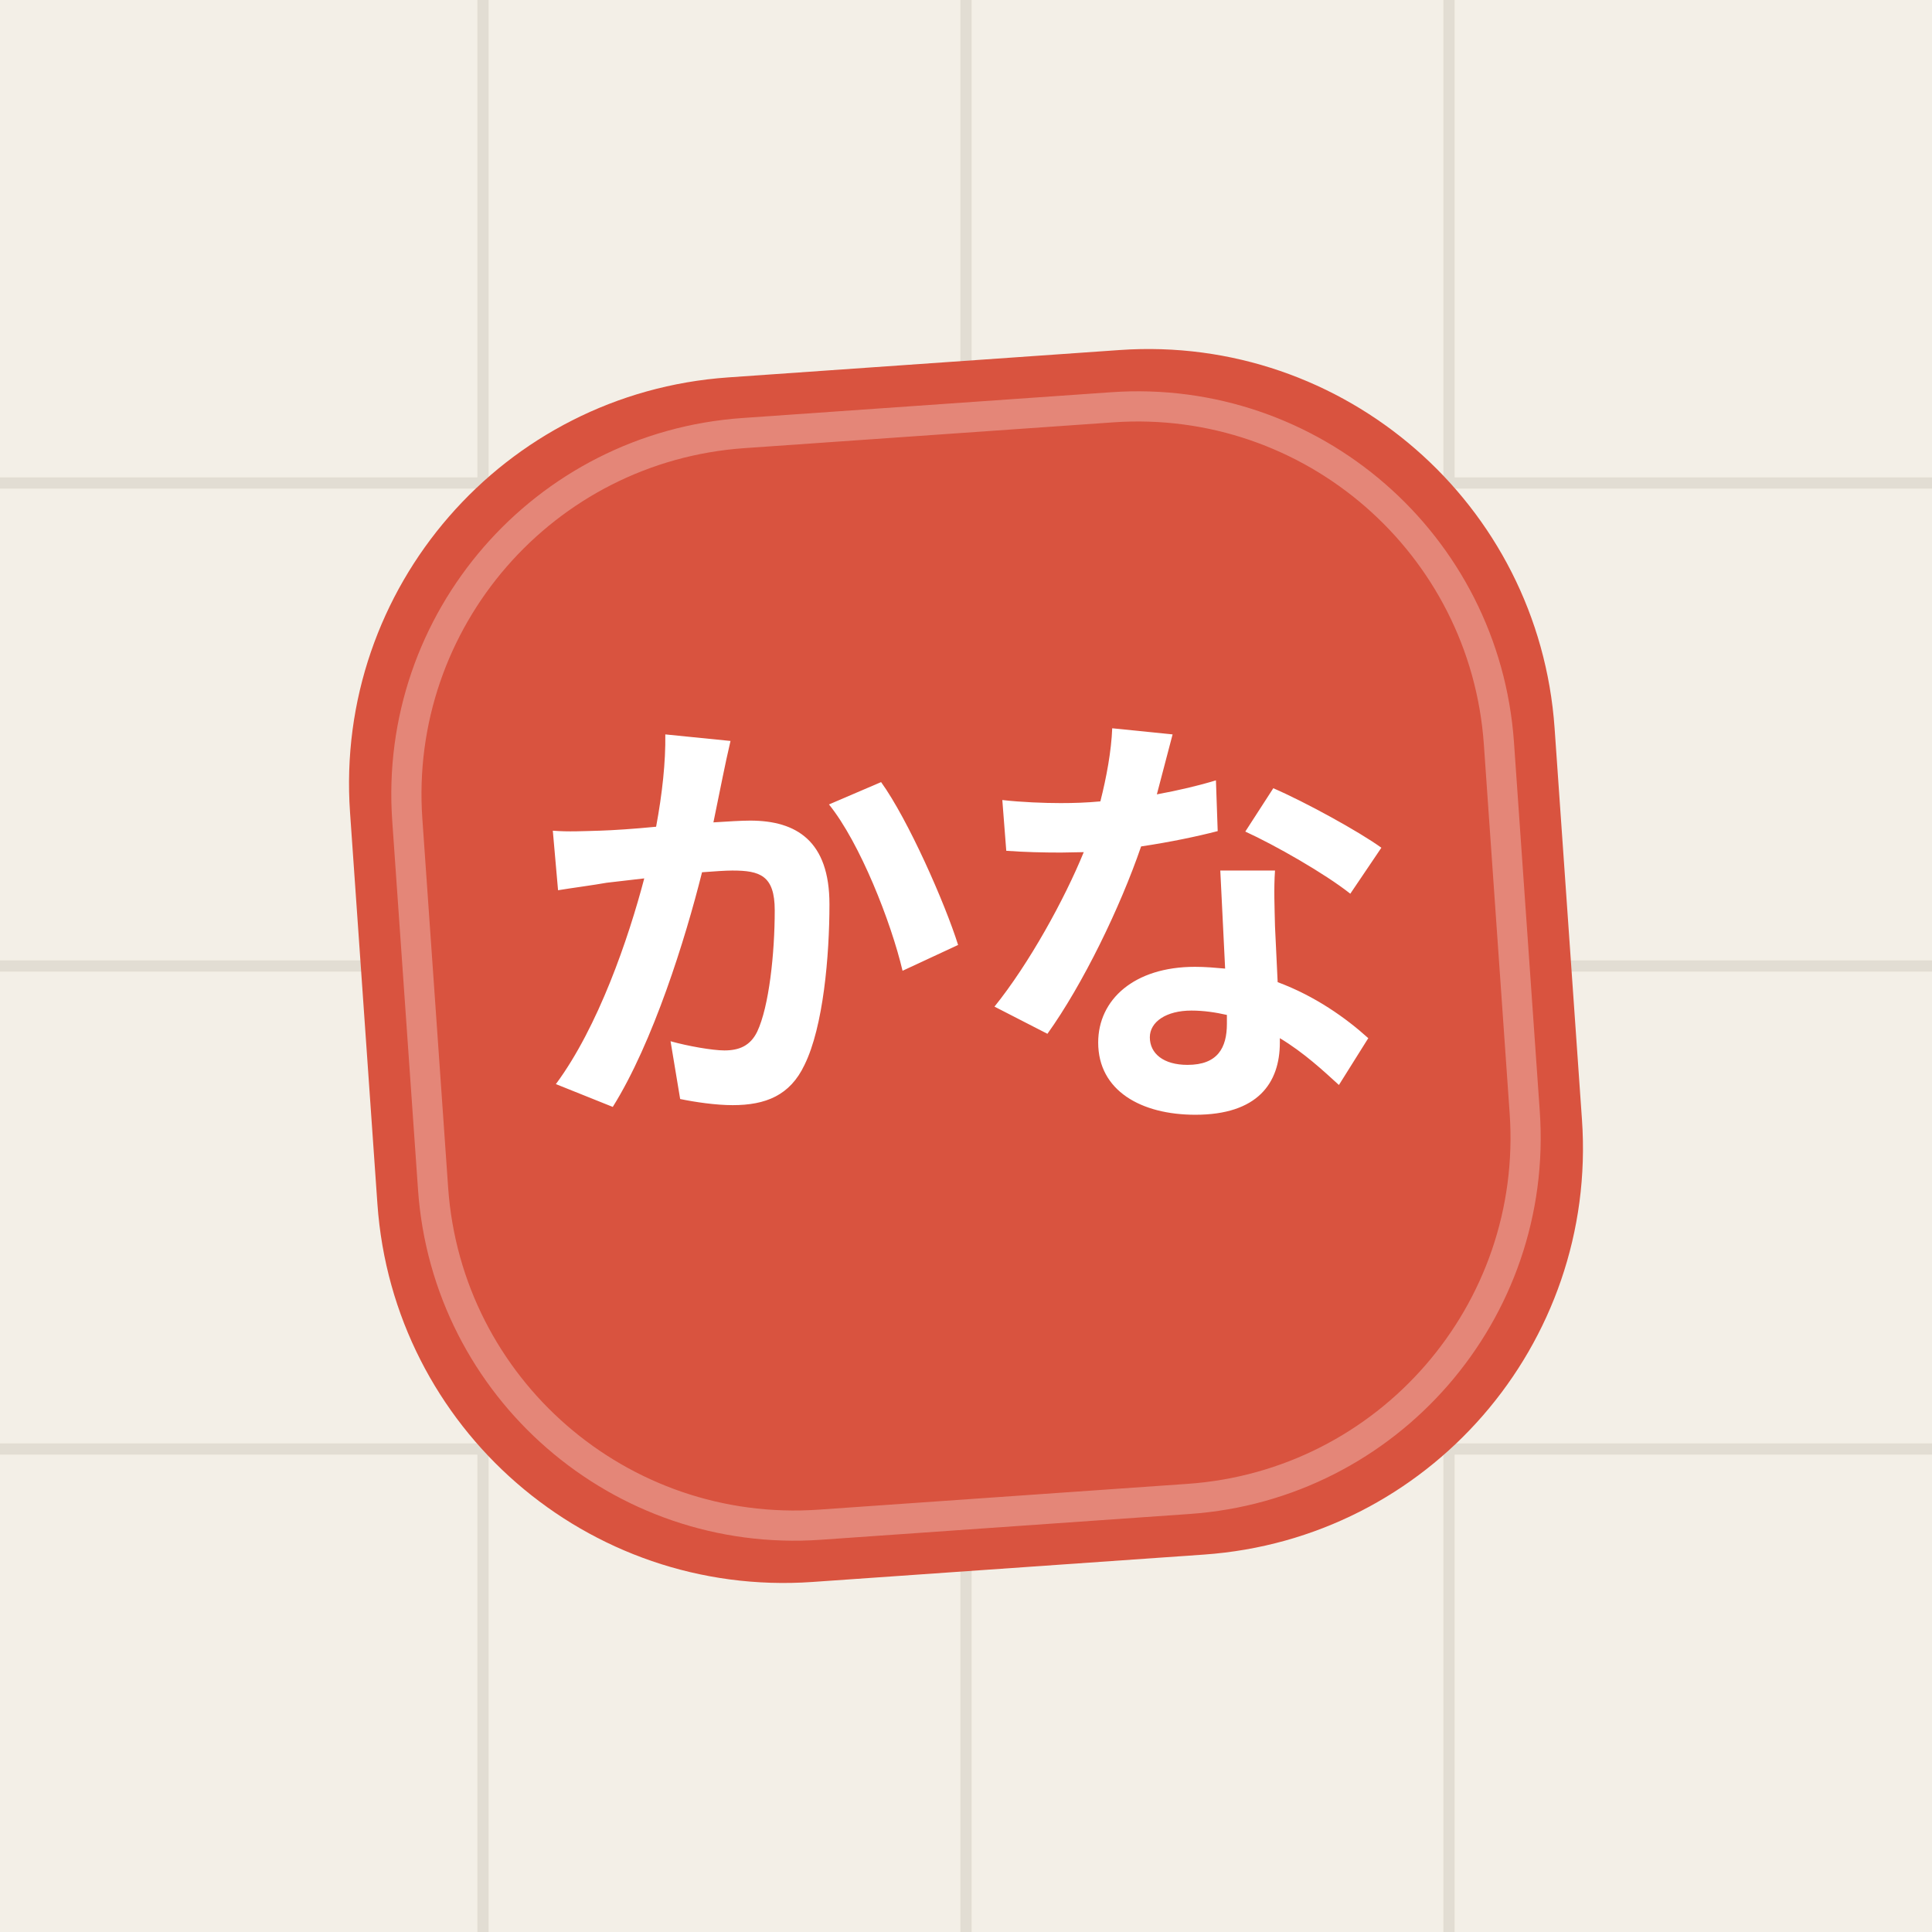
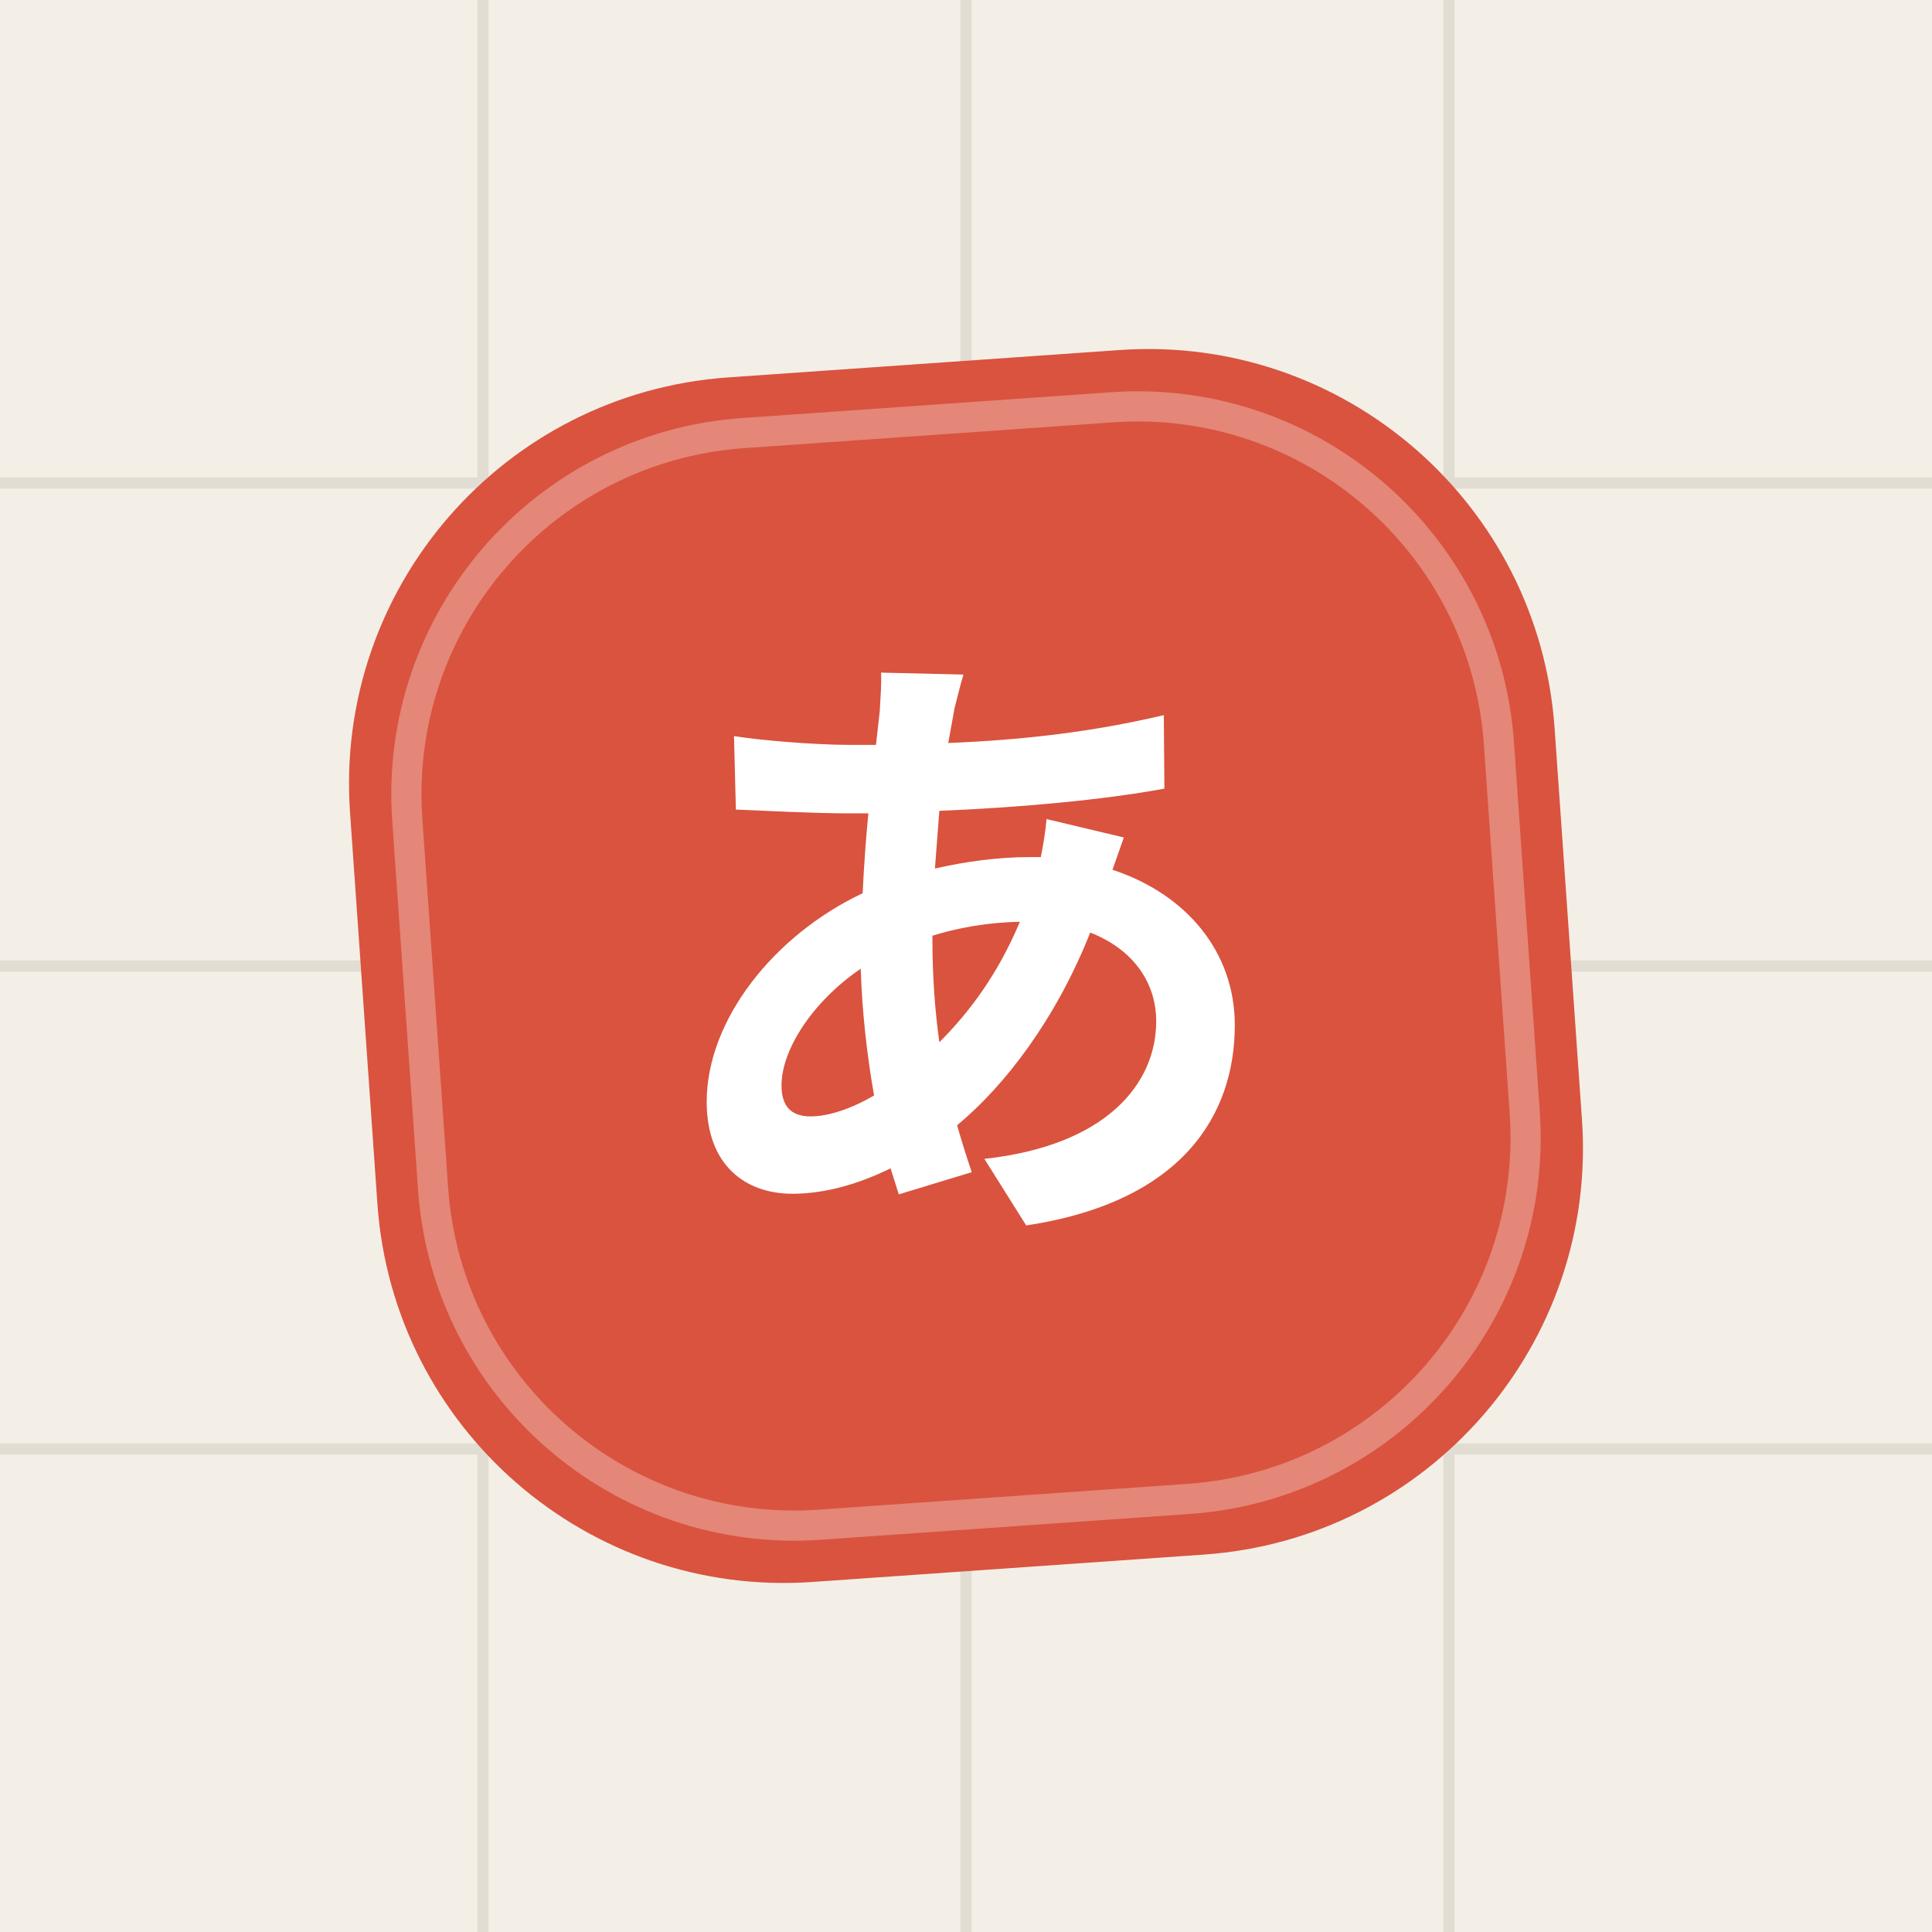
<svg xmlns="http://www.w3.org/2000/svg" viewBox="0 0 512 512">
  <rect width="512" height="512" fill="#f3efe7" />
  <g stroke="#dcd6ca" stroke-width="3" opacity=".7">
    <path d="M0 128h512M0 256h512M0 384h512" />
    <path d="M128 0v512M256 0v512M384 0v512" />
  </g>
  <rect x="96" y="96" width="320" height="320" rx="108" fill="#d9533f" transform="rotate(-4 256 256)" />
  <rect x="111" y="111" width="290" height="290" rx="96" fill="none" stroke="#fff" stroke-width="8" opacity=".3" transform="rotate(-4 256 256)" />
-   <text x="256" y="288" fill="#fff" font-family="-apple-system, BlinkMacSystemFont, 'Hiragino Sans', 'Yu Gothic', sans-serif" font-size="116" font-weight="700" text-anchor="middle">かな</text>
+   <text x="256" y="314" fill="#fff" font-family="-apple-system, BlinkMacSystemFont, 'Hiragino Sans', 'Yu Gothic', sans-serif" font-size="168" font-weight="700" text-anchor="middle">あ</text>
</svg>
